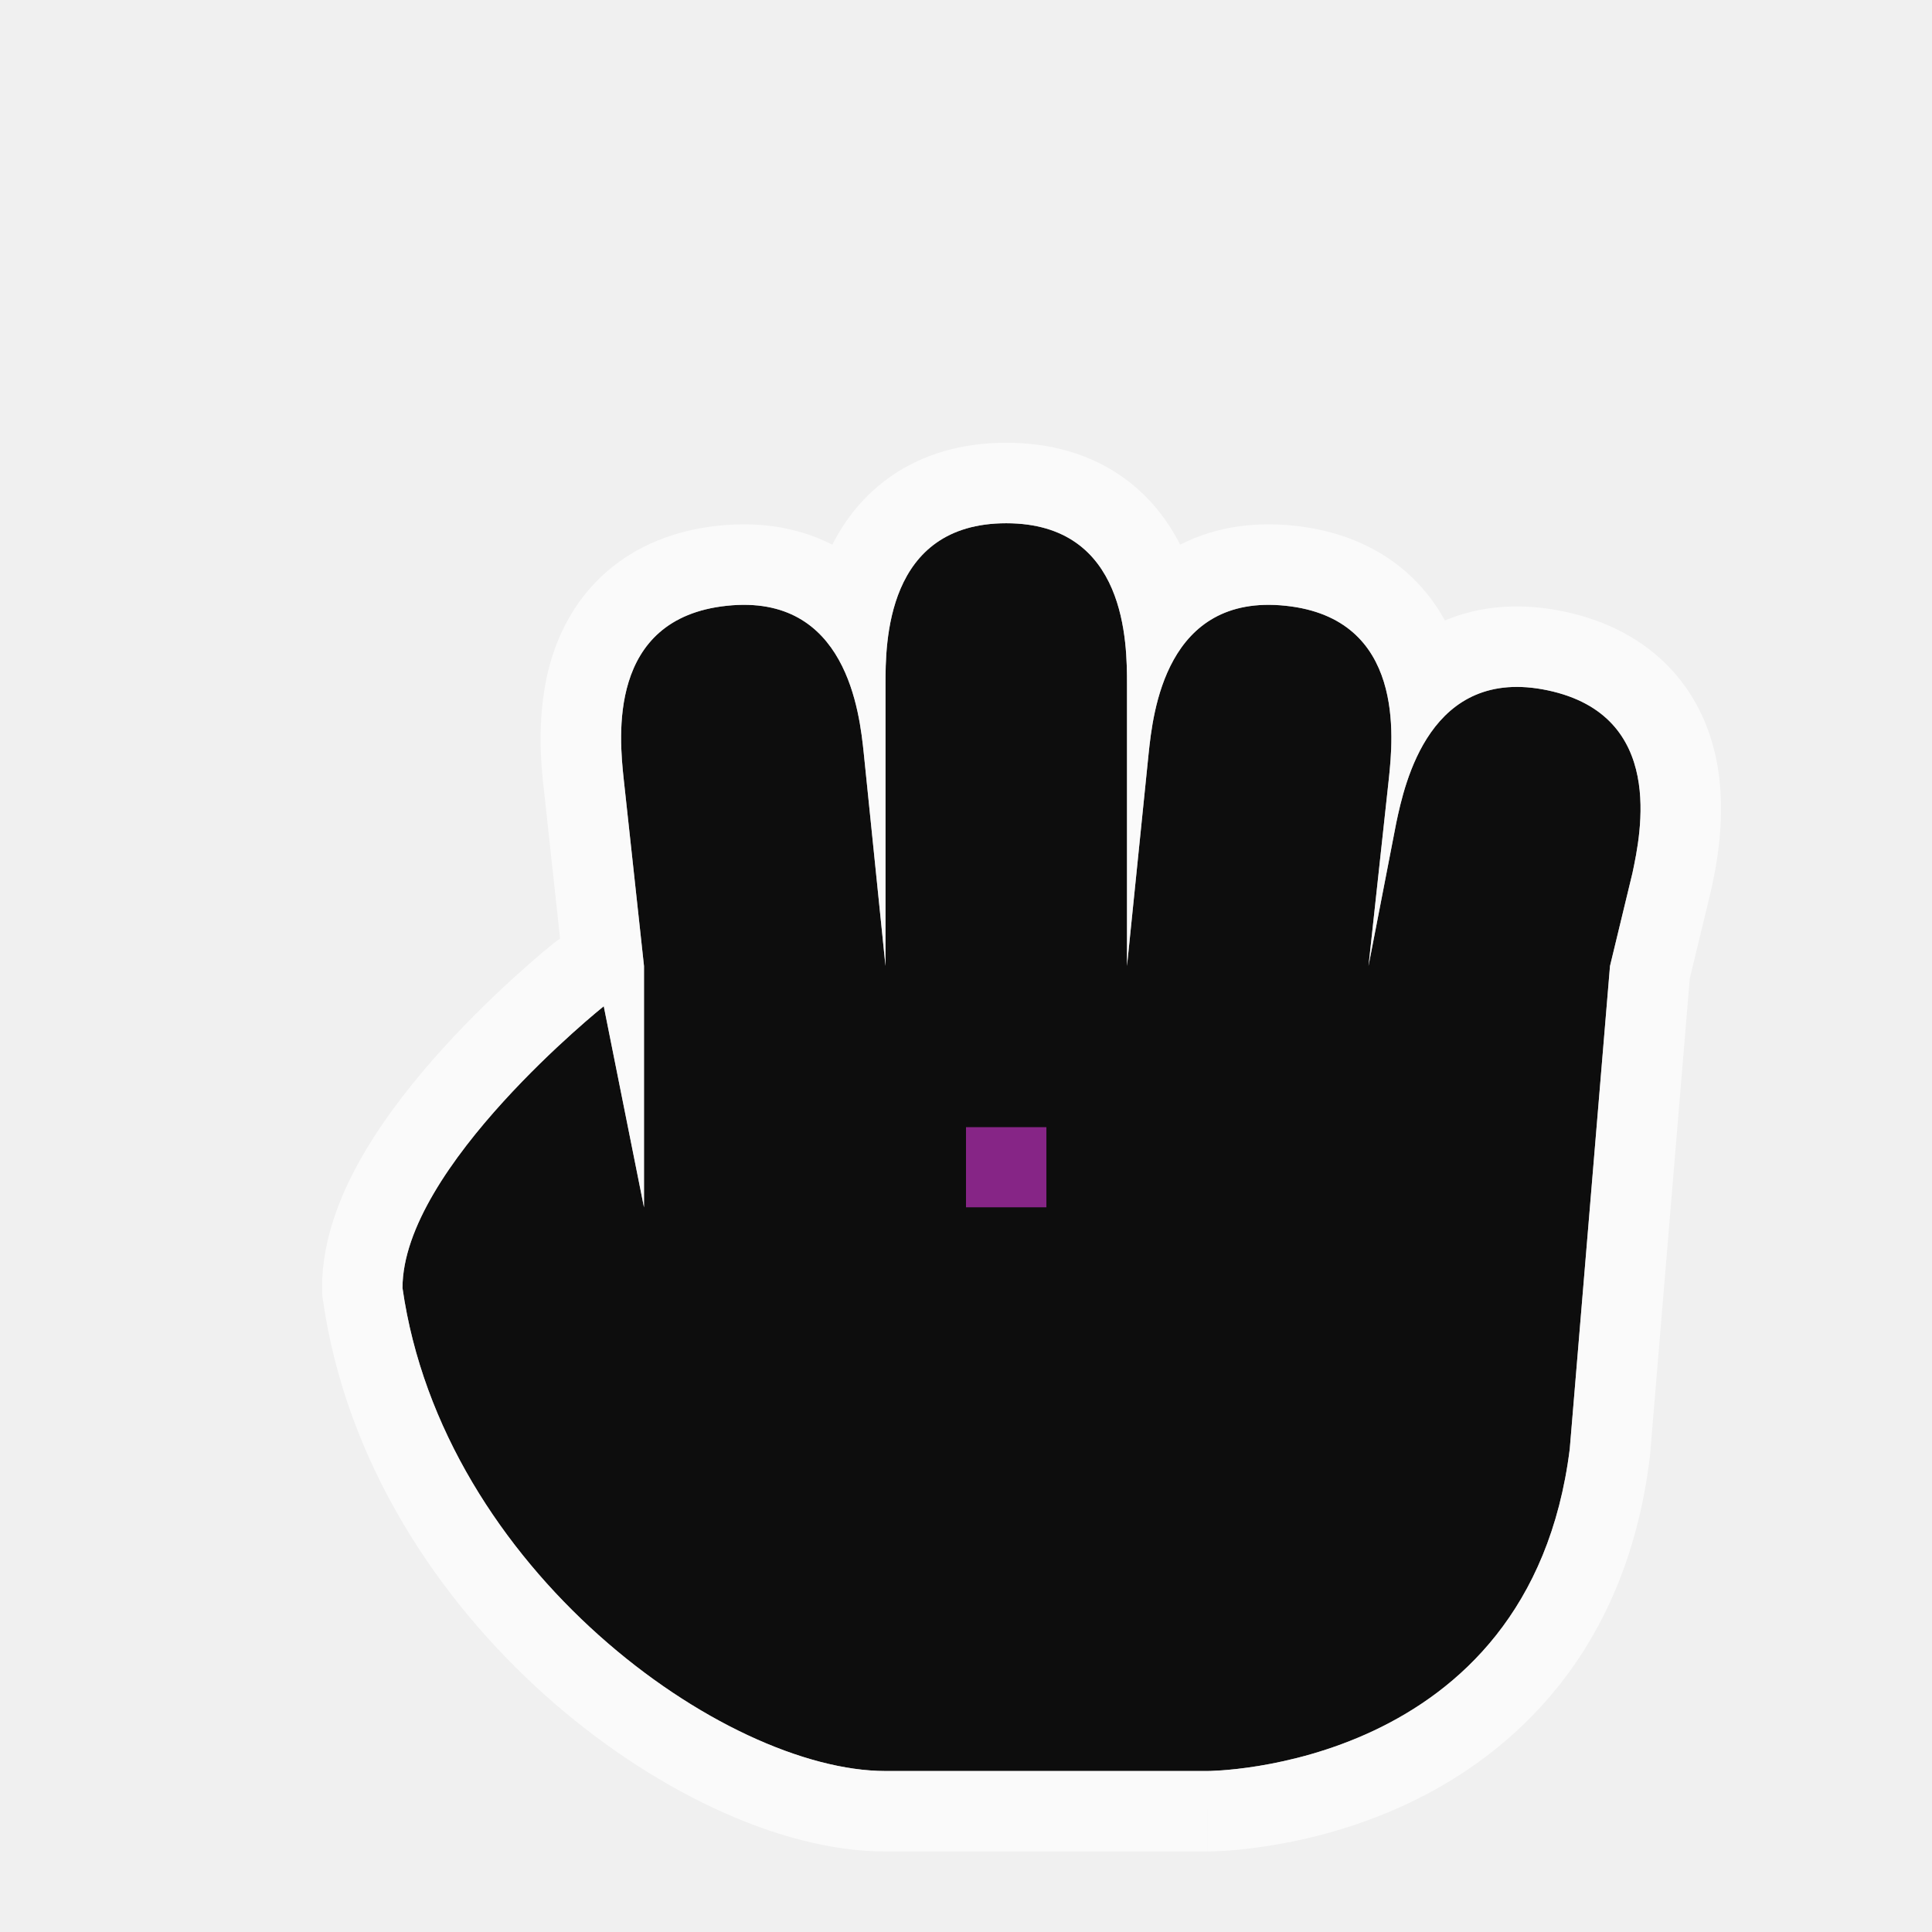
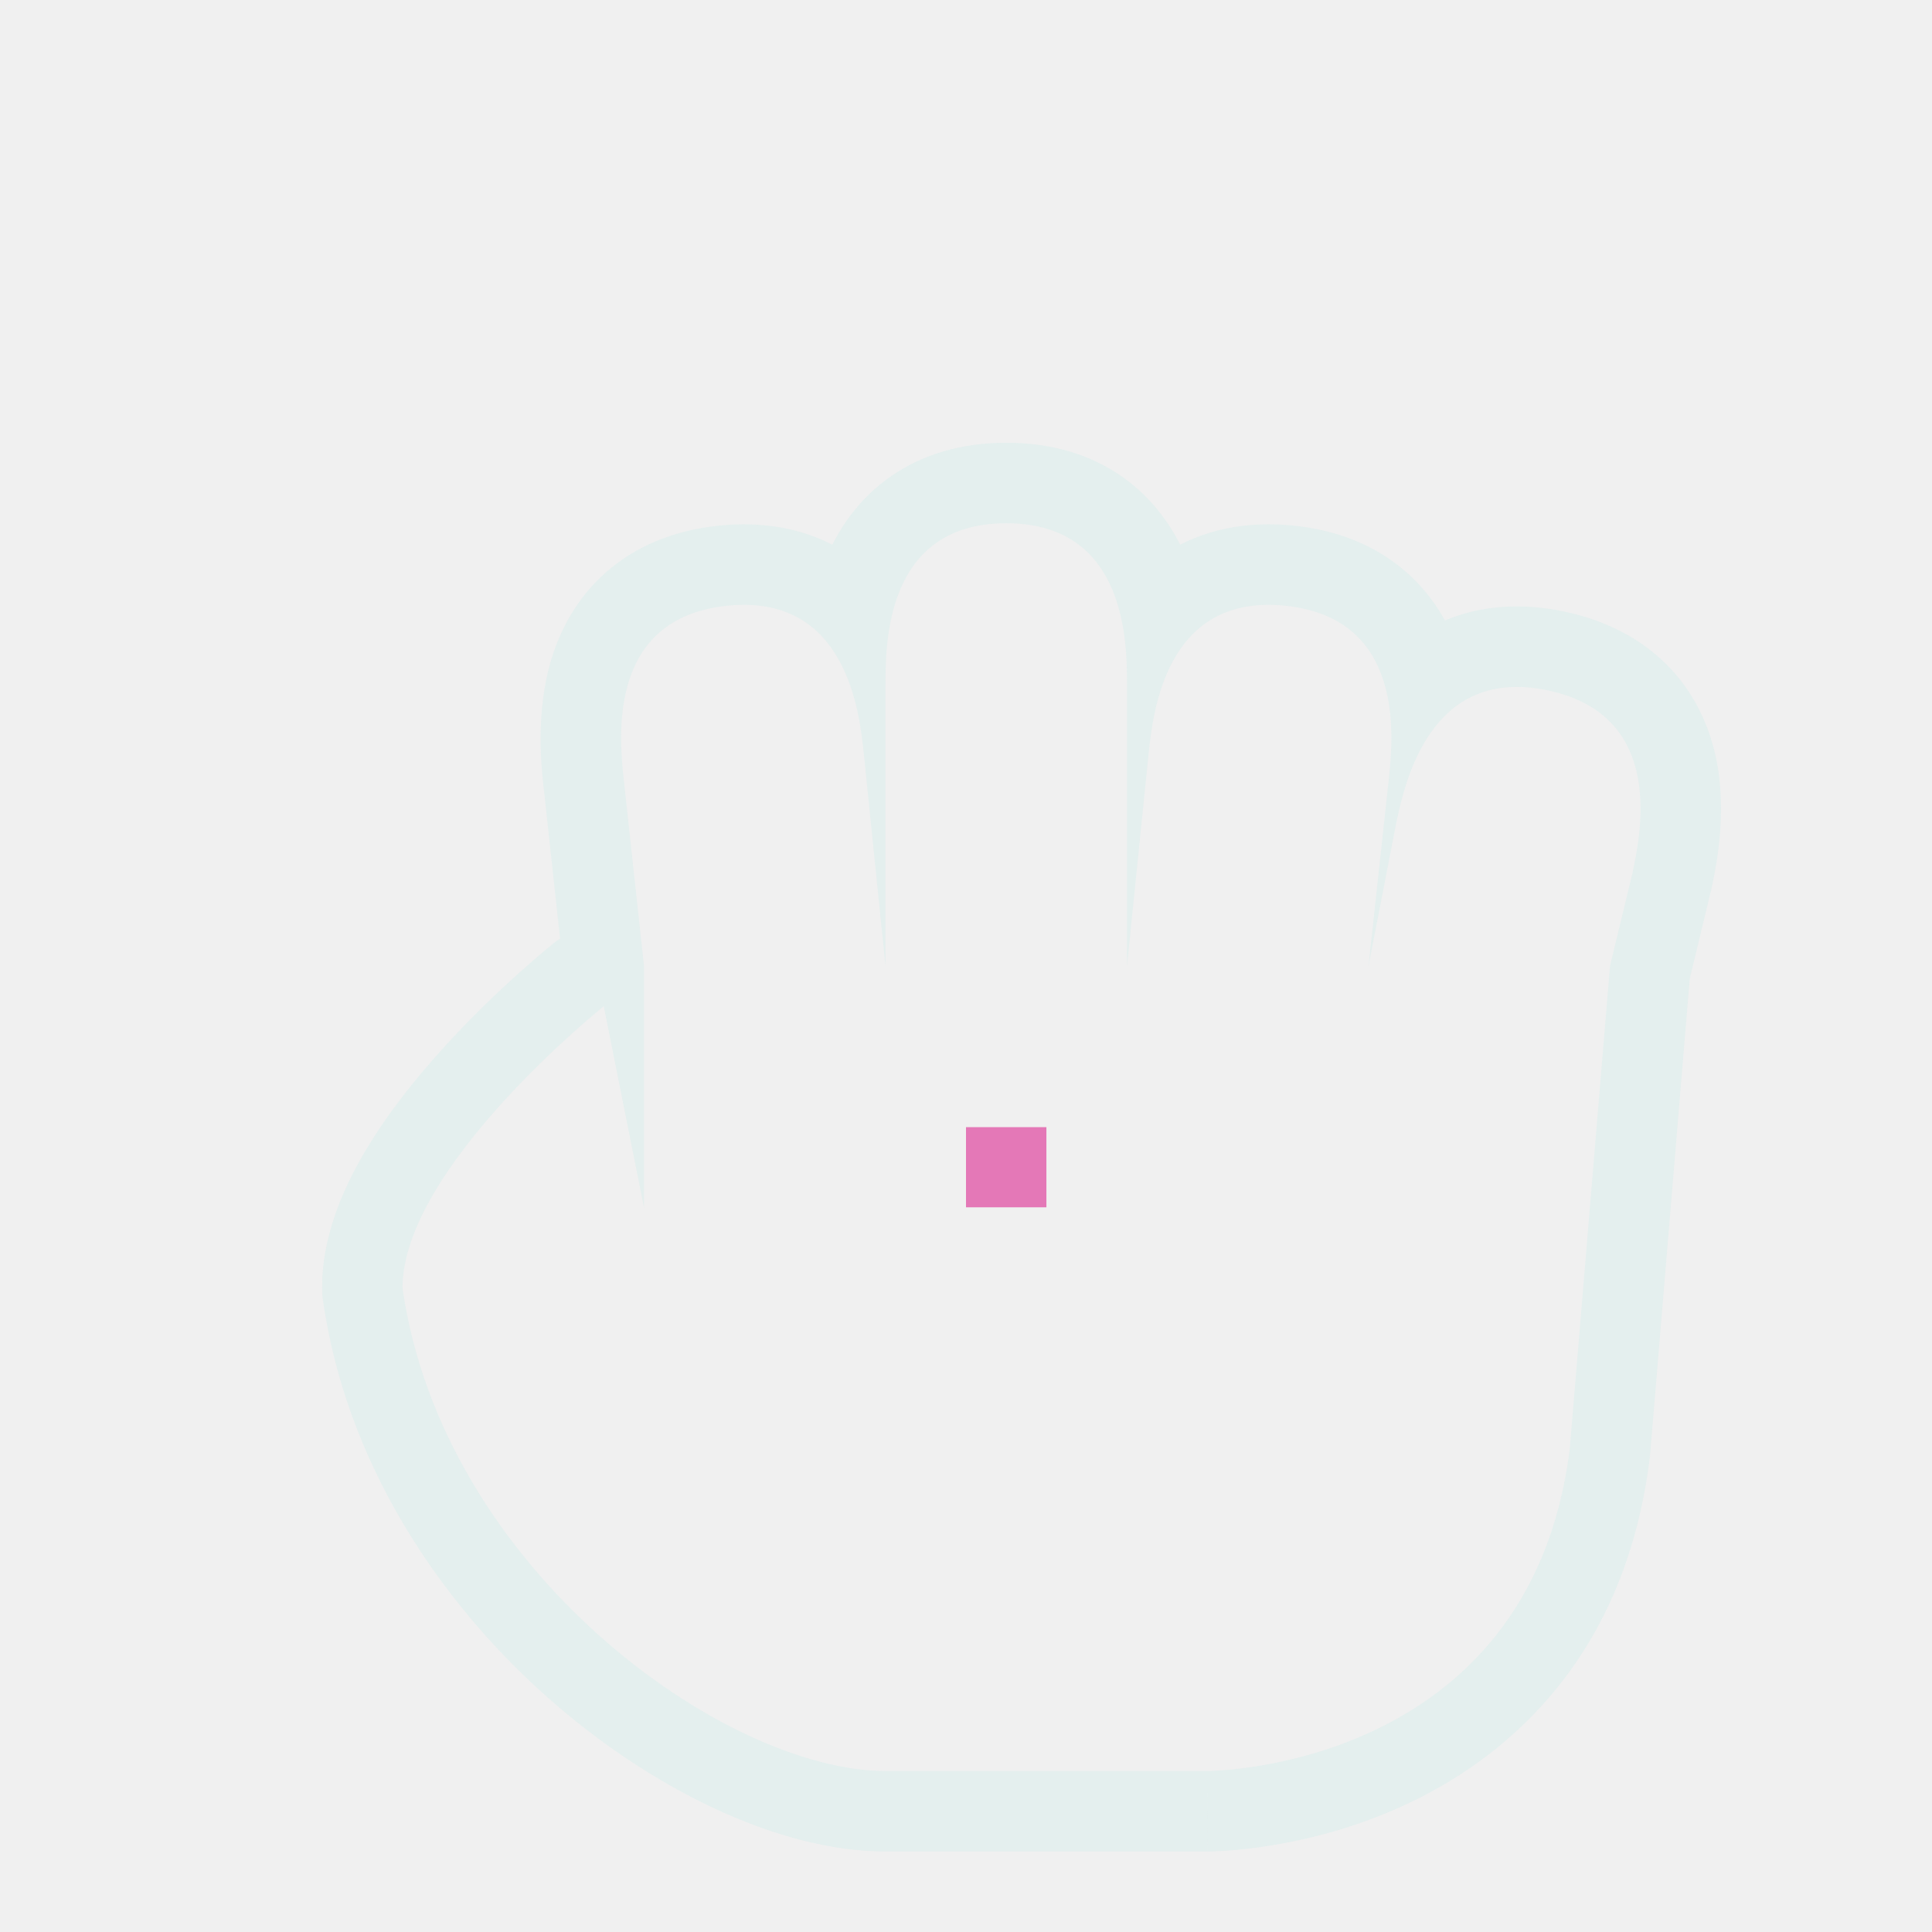
<svg xmlns="http://www.w3.org/2000/svg" width="24" height="24" viewBox="0 0 24 24" fill="none">
  <g id="cursor=grabbing, variant=dark, size=24" clip-path="url(#clip0_2320_9130)">
    <g id="hand">
      <g id="hand_2">
        <mask id="path-1-outside-1_2320_9130" maskUnits="userSpaceOnUse" x="4" y="5.5" width="18" height="18" fill="black">
          <rect fill="white" x="4" y="5.5" width="18" height="18" />
          <path fill-rule="evenodd" clip-rule="evenodd" d="M12.5 6.5C11 6.5 11 8 11 8.5L11 12H11L10.73 9.357C10.678 8.86 10.521 7.368 9.03 7.525C7.538 7.681 7.695 9.173 7.747 9.67L8 12L8 12V14.999L7.5 12.5C7.5 12.5 5 14.5 5 16C5.5 19.5 9 22 11 22H15C15 22 19 22 19.5 18L20 12H20L20.279 10.845C20.383 10.355 20.695 8.888 19.228 8.576C17.761 8.265 17.449 9.732 17.345 10.221L17 12H17L17.253 9.671C17.305 9.173 17.462 7.681 15.97 7.525C14.478 7.368 14.322 8.86 14.269 9.357L14 12H14V8.5C14 8 14 6.5 12.5 6.5ZM11 22L11 15L11 15V22Z" />
        </mask>
-         <path fill-rule="evenodd" clip-rule="evenodd" d="M12.5 6.5C11 6.5 11 8 11 8.5L11 12H11L10.73 9.357C10.678 8.86 10.521 7.368 9.03 7.525C7.538 7.681 7.695 9.173 7.747 9.67L8 12L8 12V14.999L7.5 12.5C7.5 12.5 5 14.5 5 16C5.5 19.5 9 22 11 22H15C15 22 19 22 19.5 18L20 12H20L20.279 10.845C20.383 10.355 20.695 8.888 19.228 8.576C17.761 8.265 17.449 9.732 17.345 10.221L17 12H17L17.253 9.671C17.305 9.173 17.462 7.681 15.97 7.525C14.478 7.368 14.322 8.86 14.269 9.357L14 12H14V8.5C14 8 14 6.5 12.5 6.5ZM11 22L11 15L11 15V22Z" fill="#0D0D0D" />
-         <path d="M11 8.5H10V8.5L11 8.5ZM11 12V13C11.265 13 11.52 12.895 11.707 12.707C11.895 12.52 12 12.265 12 12L11 12ZM11 12L10.005 12.101C10.057 12.612 10.487 13 11 13V12ZM10.73 9.357L11.725 9.255L11.725 9.252L10.73 9.357ZM7.747 9.67L6.752 9.775L6.753 9.778L7.747 9.67ZM8 12L7.987 13C8.273 13.004 8.547 12.884 8.74 12.673C8.932 12.461 9.025 12.177 8.994 11.892L8 12ZM8 12L8.013 11C7.745 10.997 7.488 11.1 7.297 11.288C7.107 11.476 7 11.732 7 12H8ZM8 14.999L7.019 15.195C7.12 15.699 7.587 16.045 8.098 15.994C8.61 15.943 9 15.513 9 14.999H8ZM7.5 12.5L8.481 12.304C8.412 11.962 8.17 11.68 7.842 11.56C7.514 11.441 7.148 11.501 6.875 11.719L7.5 12.5ZM5 16H4C4 16.047 4.003 16.095 4.01 16.141L5 16ZM19.5 18L20.492 18.124C20.494 18.11 20.495 18.097 20.497 18.083L19.5 18ZM20 12V11C19.48 11 19.047 11.399 19.003 11.917L20 12ZM20 12V13C20.462 13 20.864 12.684 20.972 12.235L20 12ZM20.279 10.845L21.251 11.079C21.253 11.07 21.256 11.062 21.257 11.053L20.279 10.845ZM19.228 8.576L19.02 9.555L19.228 8.576ZM17.345 10.221L16.367 10.013C16.365 10.019 16.364 10.025 16.363 10.031L17.345 10.221ZM17 12V13C17.479 13 17.891 12.66 17.982 12.19L17 12ZM17 12L16.006 11.892C15.975 12.175 16.066 12.457 16.256 12.668C16.445 12.879 16.716 13 17 13V12ZM17.253 9.671L18.247 9.778L18.247 9.775L17.253 9.671ZM15.97 7.525L16.075 6.53V6.53L15.97 7.525ZM14.269 9.357L13.275 9.252L13.274 9.256L14.269 9.357ZM14 12V13C14.513 13 14.943 12.612 14.995 12.101L14 12ZM14 12H13C13 12.552 13.448 13 14 13V12ZM11 15L10.909 14.004C10.394 14.051 10 14.483 10 15L11 15ZM11 15H12C12 14.719 11.882 14.451 11.674 14.262C11.467 14.072 11.189 13.979 10.909 14.004L11 15ZM12 8.5C12 8.233 12.011 7.93 12.107 7.706C12.146 7.614 12.184 7.577 12.208 7.56C12.226 7.547 12.299 7.5 12.5 7.5V5.5C11.951 5.5 11.461 5.64 11.057 5.924C10.66 6.204 10.416 6.574 10.268 6.919C9.989 7.57 10 8.267 10 8.5H12ZM12 12L12 8.5L10 8.5L10 12L12 12ZM11 13H11V11H11V13ZM9.736 9.458L10.005 12.101L11.995 11.899L11.725 9.255L9.736 9.458ZM9.134 8.519C9.334 8.498 9.411 8.538 9.431 8.548C9.456 8.563 9.498 8.595 9.547 8.683C9.666 8.896 9.708 9.196 9.736 9.461L11.725 9.252C11.701 9.021 11.638 8.326 11.293 7.708C11.11 7.38 10.829 7.038 10.404 6.801C9.973 6.561 9.471 6.473 8.925 6.53L9.134 8.519ZM8.741 9.566C8.713 9.3 8.692 8.998 8.765 8.766C8.794 8.669 8.828 8.629 8.85 8.609C8.867 8.595 8.934 8.54 9.134 8.519L8.925 6.53C8.379 6.588 7.907 6.778 7.535 7.103C7.168 7.423 6.965 7.816 6.854 8.174C6.645 8.851 6.728 9.544 6.752 9.775L8.741 9.566ZM8.994 11.892L8.741 9.562L6.753 9.778L7.006 12.108L8.994 11.892ZM7.987 13L7.987 13L8.013 11L8.013 11L7.987 13ZM9 14.999V12H7V14.999H9ZM6.519 12.696L7.019 15.195L8.98 14.803L8.481 12.304L6.519 12.696ZM6 16C6 15.884 6.057 15.661 6.253 15.327C6.439 15.01 6.703 14.676 6.99 14.36C7.274 14.048 7.561 13.775 7.778 13.579C7.886 13.482 7.976 13.405 8.037 13.354C8.068 13.328 8.091 13.308 8.106 13.296C8.114 13.29 8.119 13.286 8.122 13.283C8.124 13.282 8.125 13.281 8.125 13.28C8.125 13.28 8.125 13.28 8.125 13.28C8.125 13.28 8.125 13.28 8.125 13.28C8.125 13.281 8.125 13.281 8.125 13.281C8.125 13.281 8.125 13.281 7.5 12.5C6.875 11.719 6.875 11.719 6.875 11.719C6.875 11.719 6.875 11.72 6.875 11.72C6.874 11.72 6.874 11.72 6.874 11.72C6.873 11.721 6.872 11.722 6.871 11.722C6.869 11.724 6.867 11.726 6.864 11.729C6.857 11.734 6.849 11.741 6.838 11.75C6.816 11.767 6.786 11.792 6.748 11.824C6.673 11.888 6.567 11.979 6.44 12.093C6.189 12.319 5.851 12.639 5.51 13.015C5.172 13.387 4.811 13.834 4.529 14.313C4.256 14.777 4 15.366 4 16H6ZM11 21C10.34 21 9.194 20.542 8.104 19.567C7.044 18.619 6.199 17.319 5.99 15.859L4.01 16.141C4.301 18.181 5.456 19.881 6.771 21.058C8.056 22.208 9.66 23 11 23V21ZM15 21H11V23H15V21ZM18.508 17.876C18.308 19.475 17.449 20.213 16.637 20.595C16.211 20.795 15.79 20.898 15.472 20.951C15.314 20.976 15.186 20.989 15.102 20.995C15.06 20.998 15.03 20.999 15.012 21C15.003 21 14.998 21 14.995 21C14.994 21 14.994 21 14.995 21C14.995 21 14.996 21 14.997 21C14.997 21 14.998 21 14.998 21C14.998 21 14.999 21 14.999 21C14.999 21 15 21 15 22C15 23 15.001 23 15.001 23C15.001 23 15.002 23 15.002 23C15.003 23 15.004 23 15.005 23C15.007 23 15.008 23 15.011 23C15.015 23 15.021 23 15.028 23C15.041 23 15.058 22.999 15.078 22.998C15.119 22.997 15.175 22.994 15.243 22.99C15.38 22.98 15.569 22.961 15.794 22.924C16.241 22.852 16.851 22.705 17.488 22.405C18.801 21.787 20.192 20.525 20.492 18.124L18.508 17.876ZM19.003 11.917L18.503 17.917L20.497 18.083L20.997 12.083L19.003 11.917ZM20 11H20V13H20V11ZM19.307 10.61L19.028 11.765L20.972 12.235L21.251 11.079L19.307 10.61ZM19.02 9.555C19.216 9.596 19.278 9.658 19.293 9.674C19.313 9.696 19.342 9.739 19.362 9.838C19.409 10.077 19.357 10.375 19.301 10.637L21.257 11.053C21.306 10.825 21.461 10.145 21.324 9.45C21.251 9.082 21.09 8.67 20.759 8.313C20.423 7.952 19.973 7.712 19.436 7.598L19.02 9.555ZM18.323 10.429C18.378 10.167 18.452 9.874 18.592 9.675C18.65 9.592 18.695 9.564 18.722 9.553C18.743 9.544 18.823 9.513 19.02 9.555L19.436 7.598C18.899 7.484 18.39 7.519 17.936 7.713C17.489 7.905 17.174 8.215 16.958 8.522C16.55 9.101 16.415 9.785 16.367 10.013L18.323 10.429ZM17.982 12.19L18.327 10.411L16.363 10.031L16.018 11.81L17.982 12.19ZM17 13H17V11H17V13ZM16.259 9.563L16.006 11.892L17.994 12.108L18.247 9.778L16.259 9.563ZM15.866 8.519C16.065 8.54 16.133 8.595 16.149 8.609C16.172 8.629 16.205 8.669 16.235 8.766C16.307 8.998 16.286 9.3 16.258 9.566L18.247 9.775C18.272 9.544 18.355 8.851 18.146 8.174C18.035 7.816 17.831 7.423 17.465 7.103C17.093 6.778 16.621 6.588 16.075 6.53L15.866 8.519ZM15.264 9.461C15.292 9.196 15.334 8.896 15.453 8.683C15.502 8.595 15.543 8.563 15.569 8.548C15.589 8.538 15.666 8.498 15.866 8.519L16.075 6.53C15.528 6.473 15.027 6.561 14.595 6.801C14.171 7.038 13.89 7.38 13.707 7.708C13.361 8.326 13.299 9.021 13.275 9.252L15.264 9.461ZM14.995 12.101L15.264 9.458L13.274 9.256L13.005 11.899L14.995 12.101ZM14 13H14V11H14V13ZM13 8.5V12H15V8.5H13ZM12.5 7.5C12.701 7.5 12.774 7.547 12.792 7.56C12.816 7.577 12.854 7.614 12.893 7.706C12.989 7.93 13 8.233 13 8.5H15C15 8.267 15.011 7.57 14.732 6.919C14.584 6.574 14.34 6.204 13.943 5.924C13.539 5.64 13.049 5.5 12.5 5.5V7.5ZM10 15L10 22L12 22L12 15L10 15ZM10.909 14.004L10.909 14.004L11.091 15.996L11.091 15.996L10.909 14.004ZM12 22V15H10V22H12Z" fill="white" fill-opacity="0.65" mask="url(#path-1-outside-1_2320_9130)" />
+         <path d="M11 8.5H10V8.5L11 8.5ZM11 12V13C11.265 13 11.52 12.895 11.707 12.707C11.895 12.52 12 12.265 12 12L11 12ZM11 12L10.005 12.101C10.057 12.612 10.487 13 11 13V12ZM10.73 9.357L11.725 9.255L11.725 9.252L10.73 9.357ZM7.747 9.67L6.752 9.775L6.753 9.778L7.747 9.67ZM8 12L7.987 13C8.273 13.004 8.547 12.884 8.74 12.673C8.932 12.461 9.025 12.177 8.994 11.892L8 12ZM8 12L8.013 11C7.745 10.997 7.488 11.1 7.297 11.288C7.107 11.476 7 11.732 7 12H8ZM8 14.999L7.019 15.195C7.12 15.699 7.587 16.045 8.098 15.994C8.61 15.943 9 15.513 9 14.999H8ZM7.5 12.5L8.481 12.304C8.412 11.962 8.17 11.68 7.842 11.56C7.514 11.441 7.148 11.501 6.875 11.719L7.5 12.5ZM5 16H4C4 16.047 4.003 16.095 4.01 16.141L5 16ZM19.5 18L20.492 18.124C20.494 18.11 20.495 18.097 20.497 18.083L19.5 18ZM20 12V11C19.48 11 19.047 11.399 19.003 11.917L20 12ZM20 12V13C20.462 13 20.864 12.684 20.972 12.235L20 12ZM20.279 10.845L21.251 11.079C21.253 11.07 21.256 11.062 21.257 11.053L20.279 10.845ZM19.228 8.576L19.02 9.555L19.228 8.576ZM17.345 10.221L16.367 10.013C16.365 10.019 16.364 10.025 16.363 10.031L17.345 10.221ZM17 12V13C17.479 13 17.891 12.66 17.982 12.19L17 12ZM17 12L16.006 11.892C15.975 12.175 16.066 12.457 16.256 12.668C16.445 12.879 16.716 13 17 13V12ZM17.253 9.671L18.247 9.778L18.247 9.775L17.253 9.671ZM15.97 7.525L16.075 6.53V6.53L15.97 7.525ZM14.269 9.357L13.275 9.252L13.274 9.256L14.269 9.357ZM14 12V13C14.513 13 14.943 12.612 14.995 12.101L14 12ZM14 12H13C13 12.552 13.448 13 14 13V12ZM11 15L10.909 14.004C10.394 14.051 10 14.483 10 15L11 15ZM11 15H12C12 14.719 11.882 14.451 11.674 14.262C11.467 14.072 11.189 13.979 10.909 14.004L11 15ZM12 8.5C12 8.233 12.011 7.93 12.107 7.706C12.146 7.614 12.184 7.577 12.208 7.56C12.226 7.547 12.299 7.5 12.5 7.5V5.5C11.951 5.5 11.461 5.64 11.057 5.924C10.66 6.204 10.416 6.574 10.268 6.919C9.989 7.57 10 8.267 10 8.5H12ZM12 12L12 8.5L10 8.5L10 12L12 12ZM11 13H11V11H11V13ZM9.736 9.458L10.005 12.101L11.995 11.899L11.725 9.255L9.736 9.458ZM9.134 8.519C9.334 8.498 9.411 8.538 9.431 8.548C9.456 8.563 9.498 8.595 9.547 8.683C9.666 8.896 9.708 9.196 9.736 9.461L11.725 9.252C11.701 9.021 11.638 8.326 11.293 7.708C11.11 7.38 10.829 7.038 10.404 6.801C9.973 6.561 9.471 6.473 8.925 6.53L9.134 8.519ZM8.741 9.566C8.713 9.3 8.692 8.998 8.765 8.766C8.794 8.669 8.828 8.629 8.85 8.609C8.867 8.595 8.934 8.54 9.134 8.519L8.925 6.53C8.379 6.588 7.907 6.778 7.535 7.103C7.168 7.423 6.965 7.816 6.854 8.174C6.645 8.851 6.728 9.544 6.752 9.775L8.741 9.566ZM8.994 11.892L8.741 9.562L6.753 9.778L7.006 12.108L8.994 11.892ZM7.987 13L7.987 13L8.013 11L8.013 11L7.987 13ZM9 14.999V12H7V14.999H9ZM6.519 12.696L7.019 15.195L8.98 14.803L8.481 12.304L6.519 12.696ZM6 16C6 15.884 6.057 15.661 6.253 15.327C6.439 15.01 6.703 14.676 6.99 14.36C7.274 14.048 7.561 13.775 7.778 13.579C7.886 13.482 7.976 13.405 8.037 13.354C8.068 13.328 8.091 13.308 8.106 13.296C8.114 13.29 8.119 13.286 8.122 13.283C8.124 13.282 8.125 13.281 8.125 13.28C8.125 13.28 8.125 13.28 8.125 13.28C8.125 13.28 8.125 13.28 8.125 13.28C8.125 13.281 8.125 13.281 8.125 13.281C8.125 13.281 8.125 13.281 7.5 12.5C6.875 11.719 6.875 11.719 6.875 11.719C6.875 11.719 6.875 11.72 6.875 11.72C6.874 11.72 6.874 11.72 6.874 11.72C6.873 11.721 6.872 11.722 6.871 11.722C6.869 11.724 6.867 11.726 6.864 11.729C6.857 11.734 6.849 11.741 6.838 11.75C6.816 11.767 6.786 11.792 6.748 11.824C6.673 11.888 6.567 11.979 6.44 12.093C6.189 12.319 5.851 12.639 5.51 13.015C5.172 13.387 4.811 13.834 4.529 14.313C4.256 14.777 4 15.366 4 16H6ZM11 21C10.34 21 9.194 20.542 8.104 19.567C7.044 18.619 6.199 17.319 5.99 15.859L4.01 16.141C4.301 18.181 5.456 19.881 6.771 21.058C8.056 22.208 9.66 23 11 23V21ZM15 21H11V23H15V21ZM18.508 17.876C18.308 19.475 17.449 20.213 16.637 20.595C16.211 20.795 15.79 20.898 15.472 20.951C15.314 20.976 15.186 20.989 15.102 20.995C15.06 20.998 15.03 20.999 15.012 21C15.003 21 14.998 21 14.995 21C14.994 21 14.994 21 14.995 21C14.995 21 14.996 21 14.997 21C14.997 21 14.998 21 14.998 21C14.998 21 14.999 21 14.999 21C14.999 21 15 21 15 22C15 23 15.001 23 15.001 23C15.001 23 15.002 23 15.002 23C15.003 23 15.004 23 15.005 23C15.007 23 15.008 23 15.011 23C15.015 23 15.021 23 15.028 23C15.041 23 15.058 22.999 15.078 22.998C15.119 22.997 15.175 22.994 15.243 22.99C15.38 22.98 15.569 22.961 15.794 22.924C16.241 22.852 16.851 22.705 17.488 22.405C18.801 21.787 20.192 20.525 20.492 18.124L18.508 17.876ZM19.003 11.917L18.503 17.917L20.497 18.083L20.997 12.083L19.003 11.917ZM20 11H20V13H20V11ZM19.307 10.61L19.028 11.765L20.972 12.235L21.251 11.079L19.307 10.61ZM19.02 9.555C19.216 9.596 19.278 9.658 19.293 9.674C19.313 9.696 19.342 9.739 19.362 9.838C19.409 10.077 19.357 10.375 19.301 10.637L21.257 11.053C21.306 10.825 21.461 10.145 21.324 9.45C21.251 9.082 21.09 8.67 20.759 8.313C20.423 7.952 19.973 7.712 19.436 7.598L19.02 9.555ZM18.323 10.429C18.378 10.167 18.452 9.874 18.592 9.675C18.65 9.592 18.695 9.564 18.722 9.553C18.743 9.544 18.823 9.513 19.02 9.555L19.436 7.598C18.899 7.484 18.39 7.519 17.936 7.713C17.489 7.905 17.174 8.215 16.958 8.522C16.55 9.101 16.415 9.785 16.367 10.013L18.323 10.429ZM17.982 12.19L18.327 10.411L16.363 10.031L16.018 11.81L17.982 12.19ZM17 13H17V11H17V13ZM16.259 9.563L16.006 11.892L17.994 12.108L18.247 9.778L16.259 9.563ZM15.866 8.519C16.065 8.54 16.133 8.595 16.149 8.609C16.172 8.629 16.205 8.669 16.235 8.766C16.307 8.998 16.286 9.3 16.258 9.566L18.247 9.775C18.272 9.544 18.355 8.851 18.146 8.174C18.035 7.816 17.831 7.423 17.465 7.103C17.093 6.778 16.621 6.588 16.075 6.53L15.866 8.519ZM15.264 9.461C15.292 9.196 15.334 8.896 15.453 8.683C15.502 8.595 15.543 8.563 15.569 8.548C15.589 8.538 15.666 8.498 15.866 8.519L16.075 6.53C15.528 6.473 15.027 6.561 14.595 6.801C14.171 7.038 13.89 7.38 13.707 7.708C13.361 8.326 13.299 9.021 13.275 9.252L15.264 9.461ZM14.995 12.101L15.264 9.458L13.274 9.256L13.005 11.899L14.995 12.101ZM14 13H14V11H14V13ZM13 8.5V12H15V8.5H13ZM12.5 7.5C12.701 7.5 12.774 7.547 12.792 7.56C12.816 7.577 12.854 7.614 12.893 7.706C12.989 7.93 13 8.233 13 8.5H15C15 8.267 15.011 7.57 14.732 6.919C14.584 6.574 14.34 6.204 13.943 5.924C13.539 5.64 13.049 5.5 12.5 5.5V7.5ZM10 15L10 22L12 22L12 15L10 15ZM10.909 14.004L10.909 14.004L11.091 15.996L11.091 15.996L10.909 14.004ZM12 22V15H10V22H12Z" fill="#DEEEED" fill-opacity="0.65" mask="url(#path-1-outside-1_2320_9130)" />
      </g>
    </g>
    <g id="hotspot" clip-path="url(#clip1_2320_9130)">
-       <rect id="center" opacity="0.5" x="12" y="14" width="1" height="1" fill="#FF3DFF" />
+       <rect id="center" opacity="0.5" x="12" y="14" width="1" height="1" fill="#D7007D" />
    </g>
  </g>
  <defs>
    <clipPath id="clip0_2320_9130">
      <rect width="24" height="24" fill="white" />
    </clipPath>
    <clipPath id="clip1_2320_9130">
      <rect width="1" height="1" fill="white" transform="translate(12 14)" />
    </clipPath>
  </defs>
</svg>
